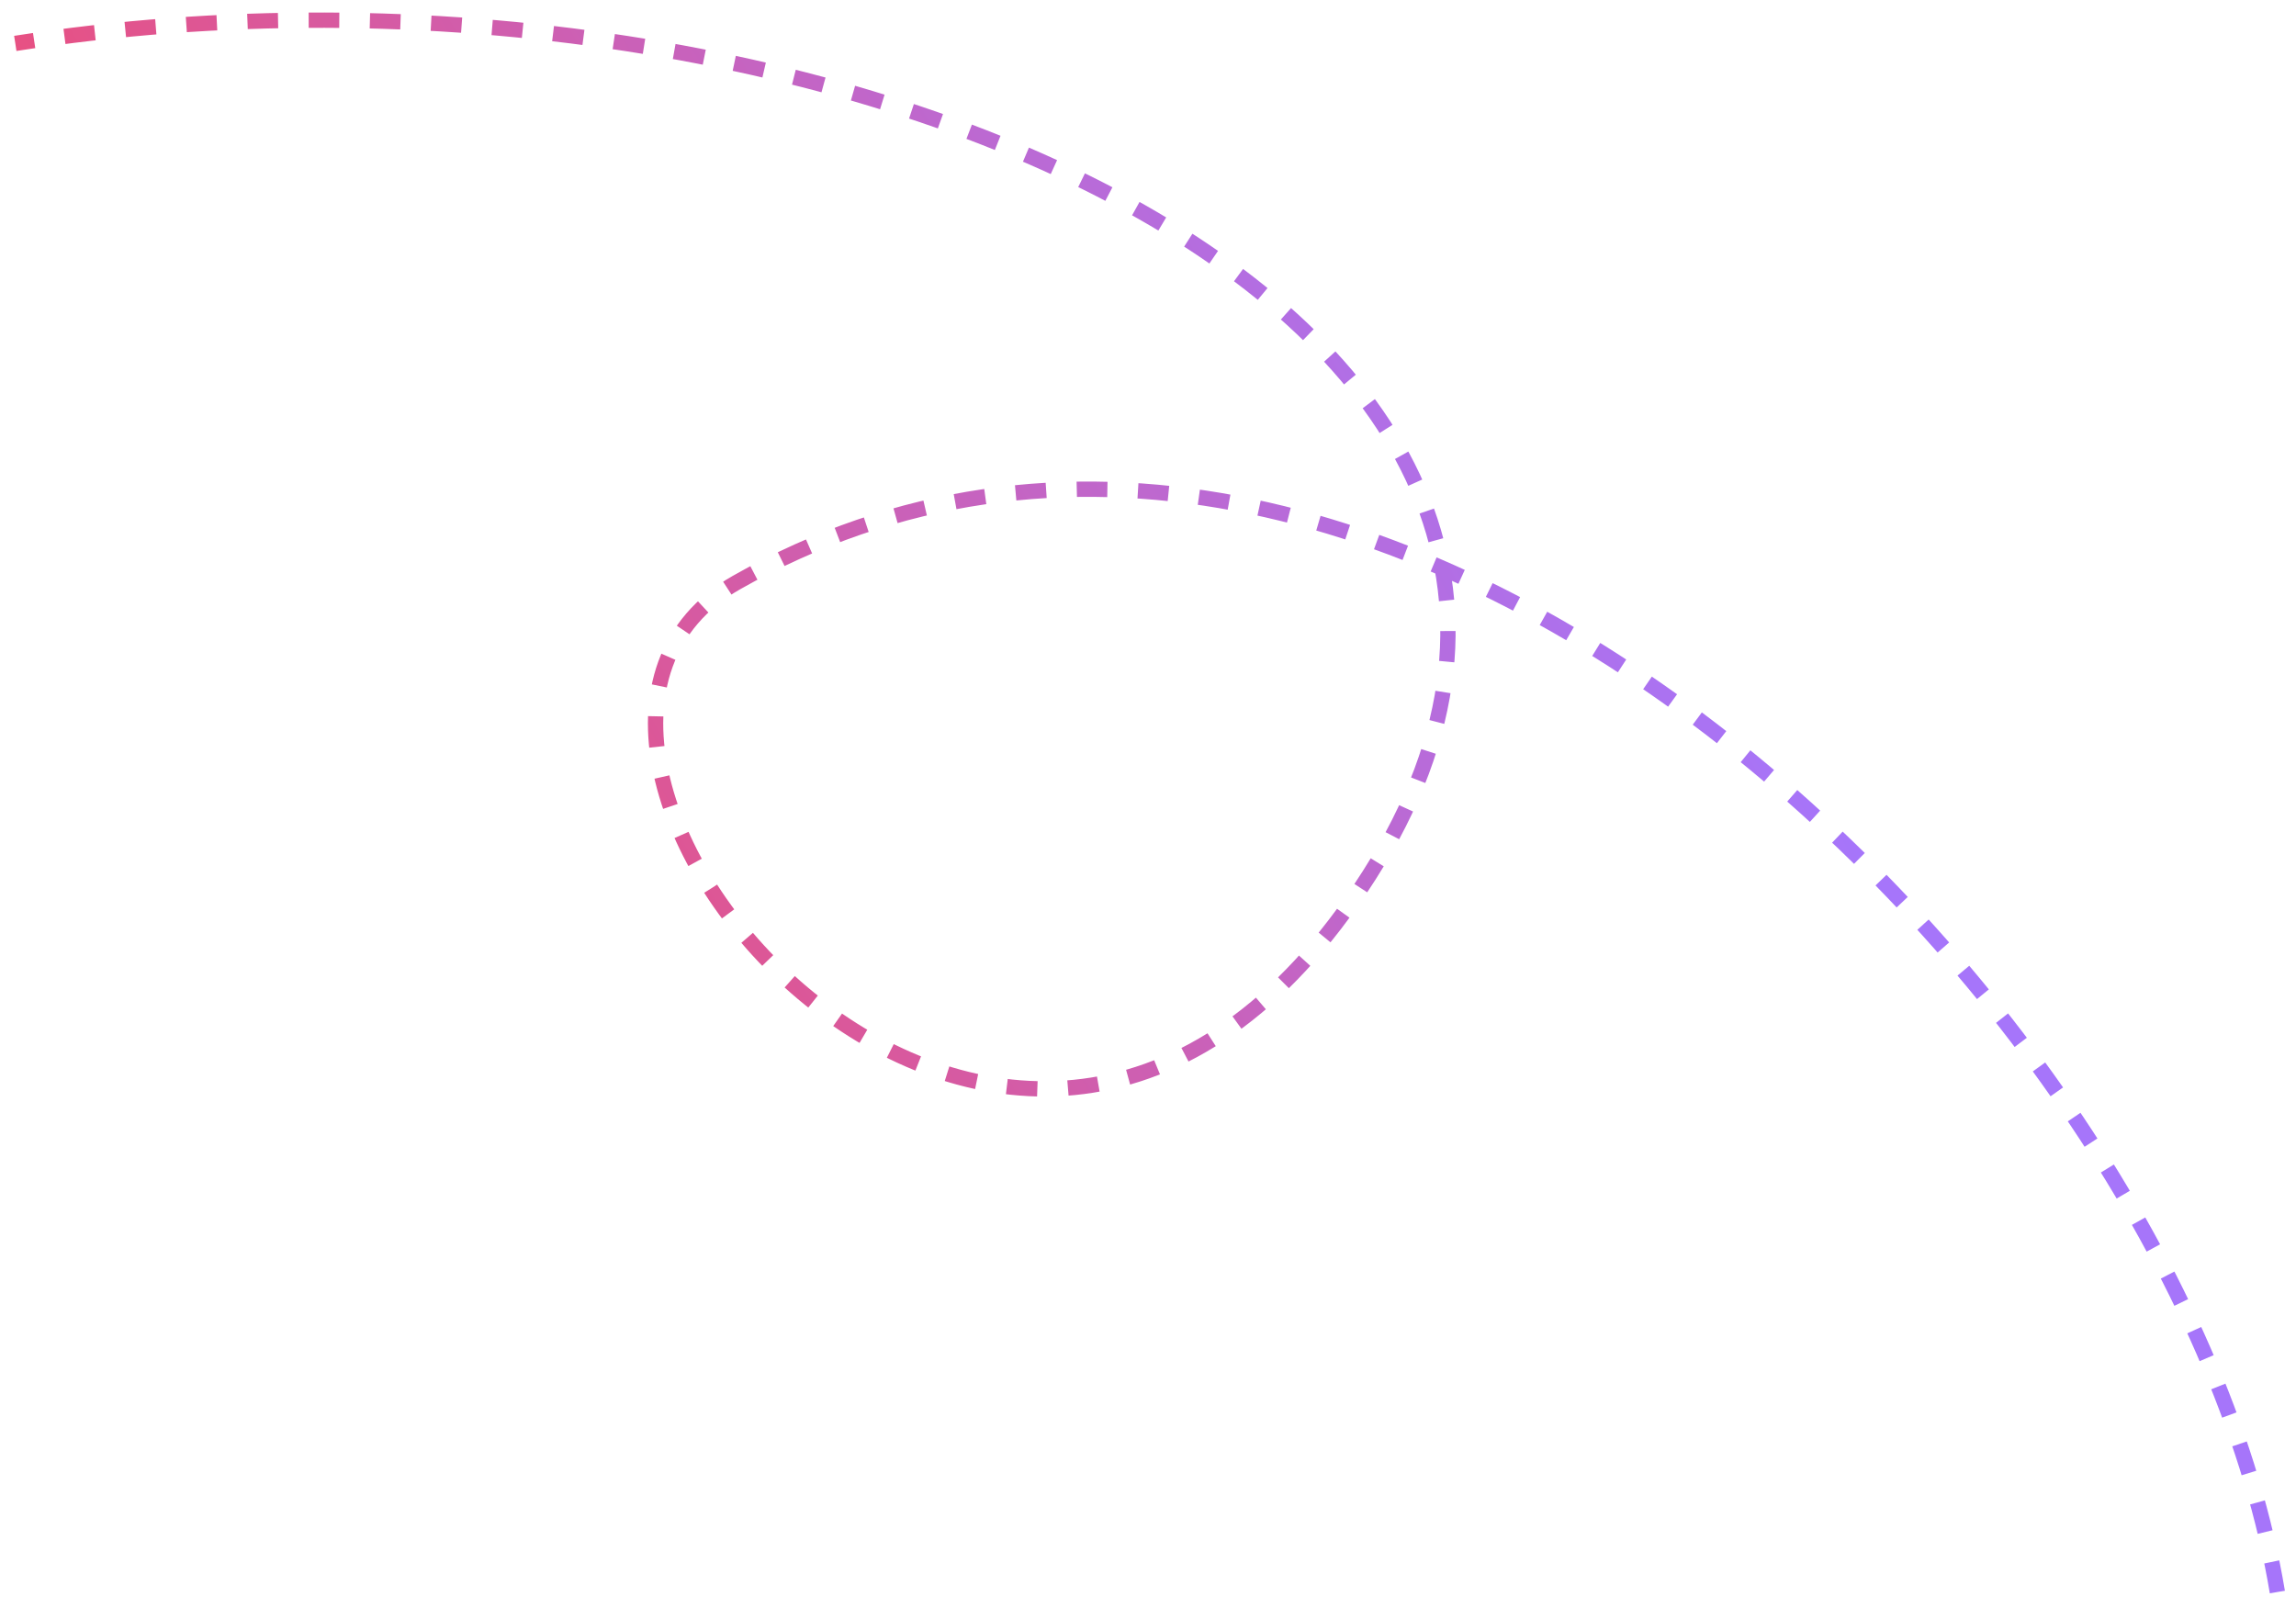
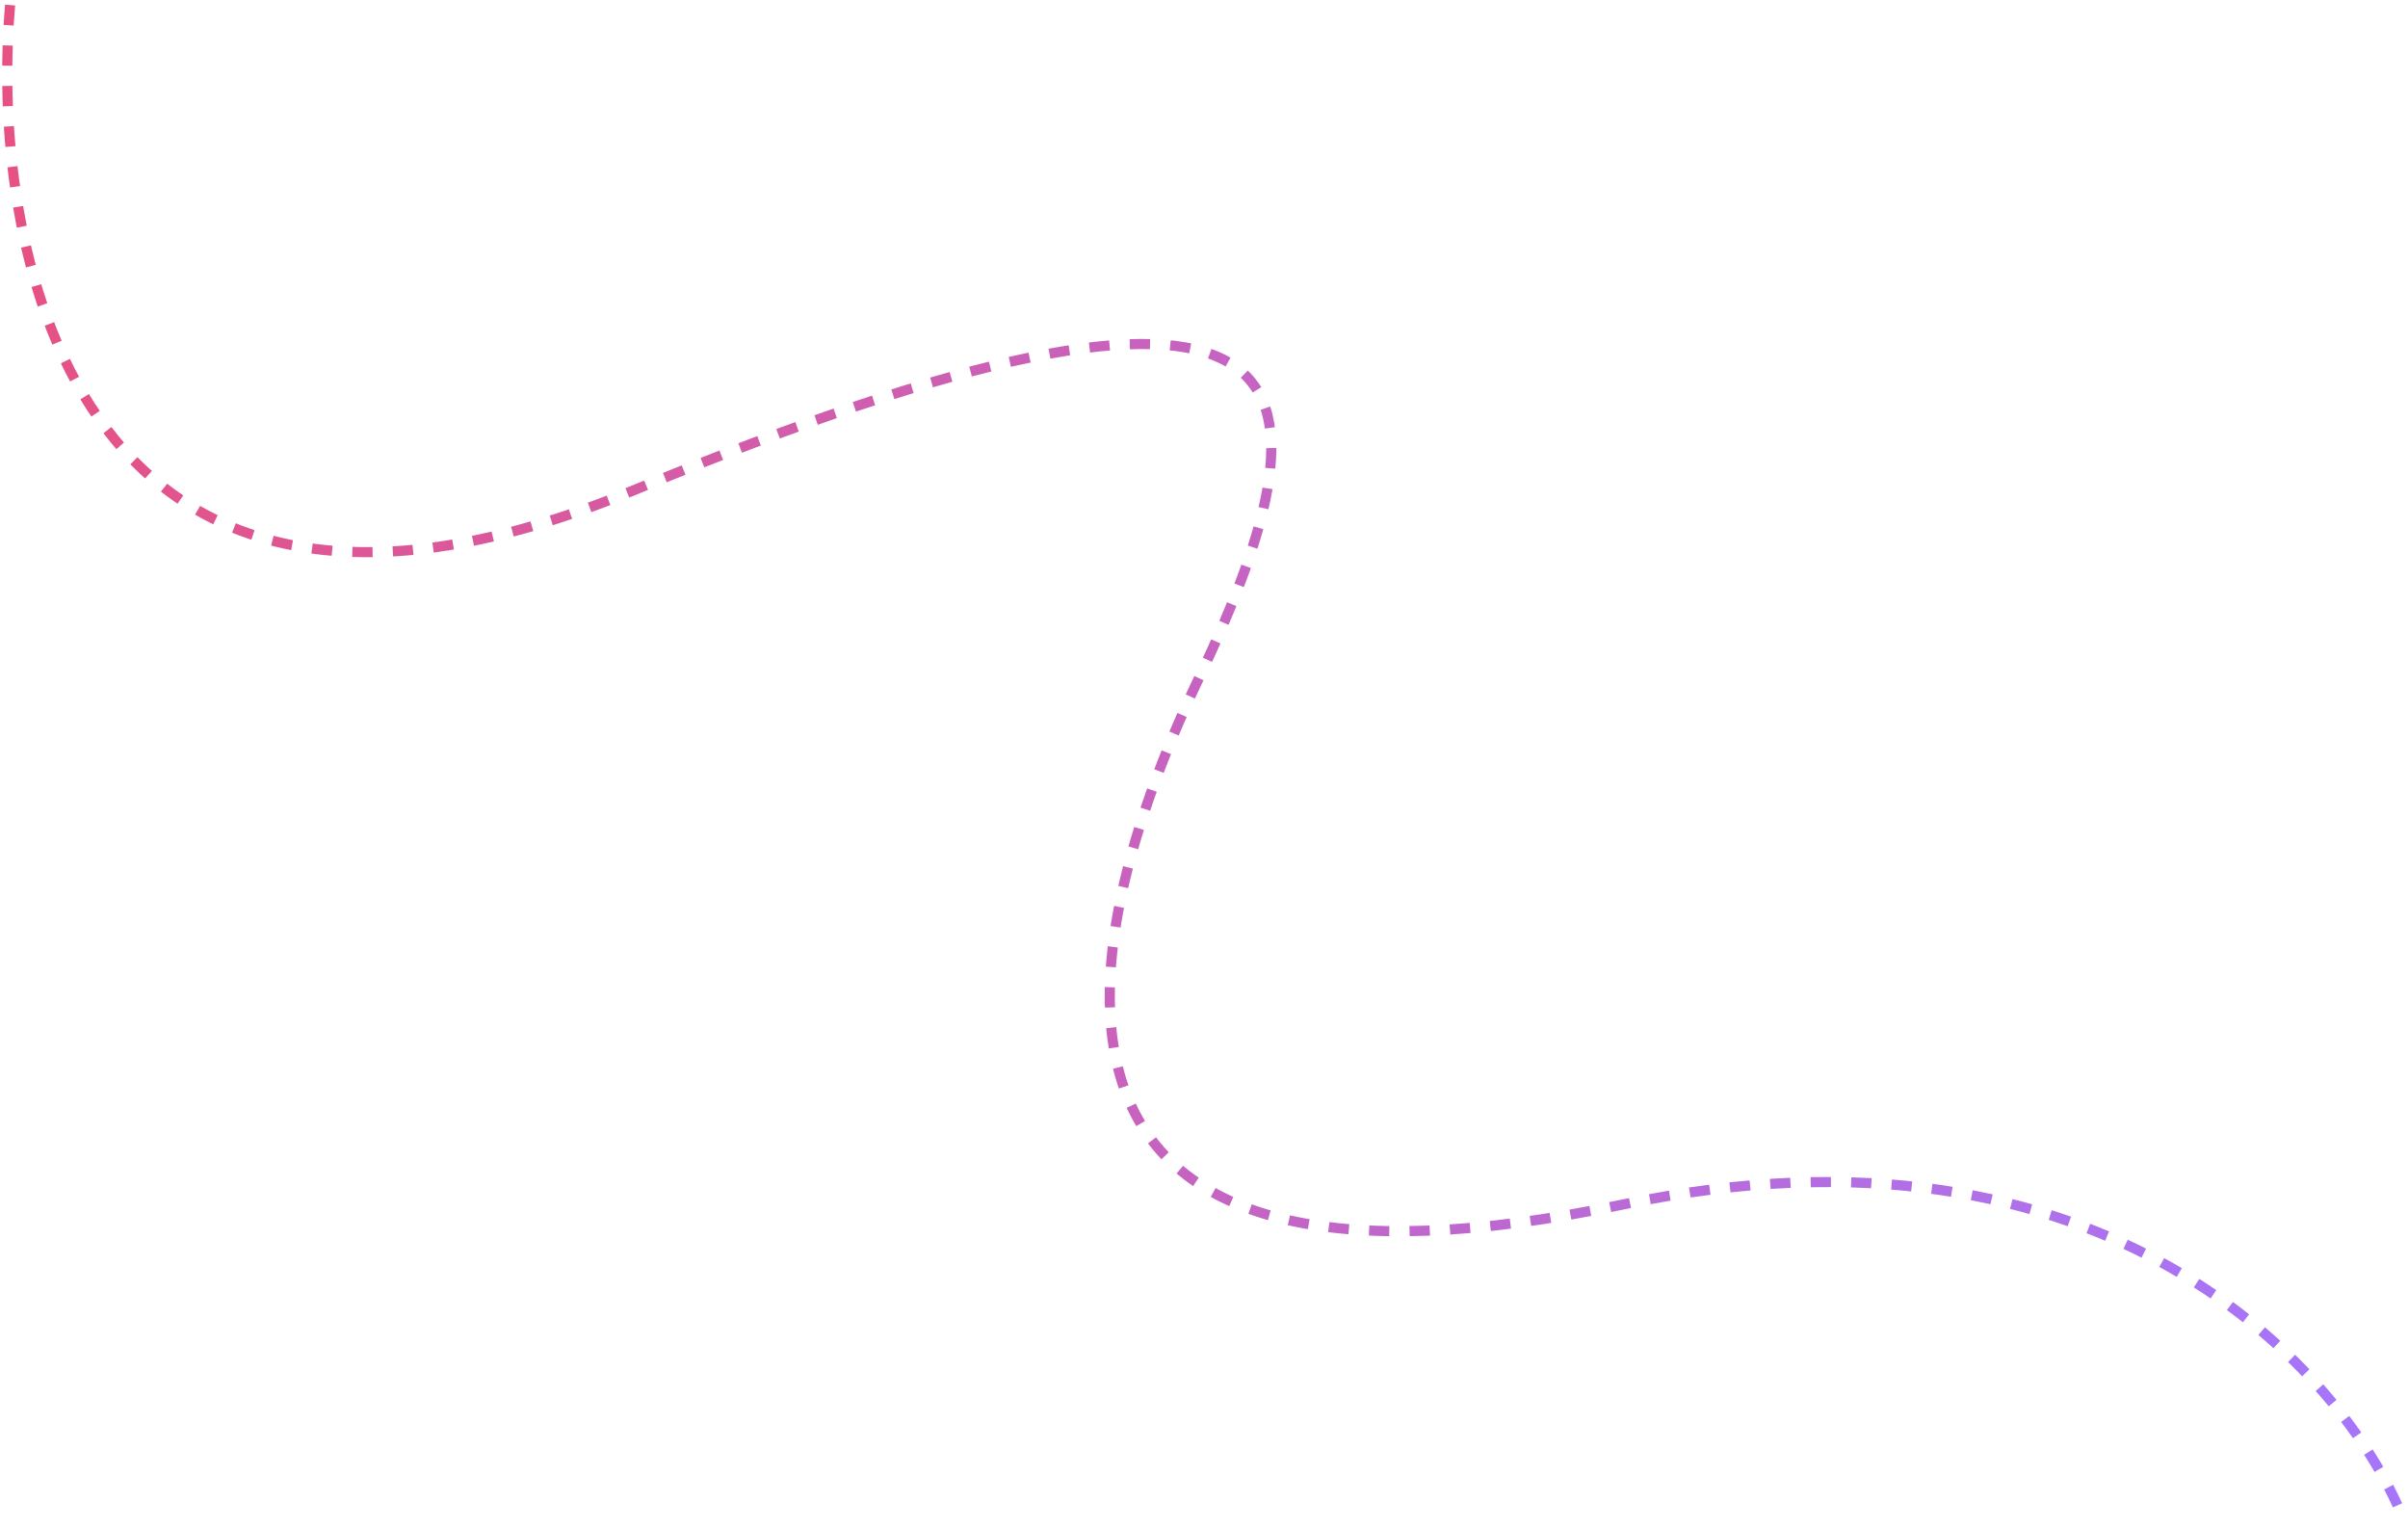
- <svg xmlns="http://www.w3.org/2000/svg" width="150" height="105" viewBox="0 0 150 105" fill="none">
-   <path d="M148.782 104.016C142.406 65.649 90.258 14.161 48.122 38.057C29.259 48.754 65.113 91.951 88.294 58.918C114.339 21.803 54.655 -5.541 1 2.836" stroke="url(#paint0_linear_126_823)" stroke-dasharray="2 2" />
+ <svg xmlns="http://www.w3.org/2000/svg" width="238" height="151" viewBox="0 0 238 151" fill="none">
+   <path d="M0.999 0.5C-1.168 25.833 8.099 70.9 62.499 48.5C130.499 20.5 132.999 36.5 118.499 67C103.999 97.5 100.999 131.5 160.499 119C208.099 109 231.666 135.5 237.499 150" stroke="url(#paint0_linear_126_826)" stroke-dasharray="2 2" />
  <defs>
-     <linearGradient id="paint0_linear_126_823" x1="-8.959" y1="24.514" x2="76.66" y2="-23.801" gradientUnits="userSpaceOnUse">
+     <linearGradient id="paint0_linear_126_826" x1="-57.262" y1="13.464" x2="234.814" y2="24.248" gradientUnits="userSpaceOnUse">
      <stop stop-color="#F74866" />
      <stop offset="1" stop-color="#A675FA" />
    </linearGradient>
  </defs>
</svg>
